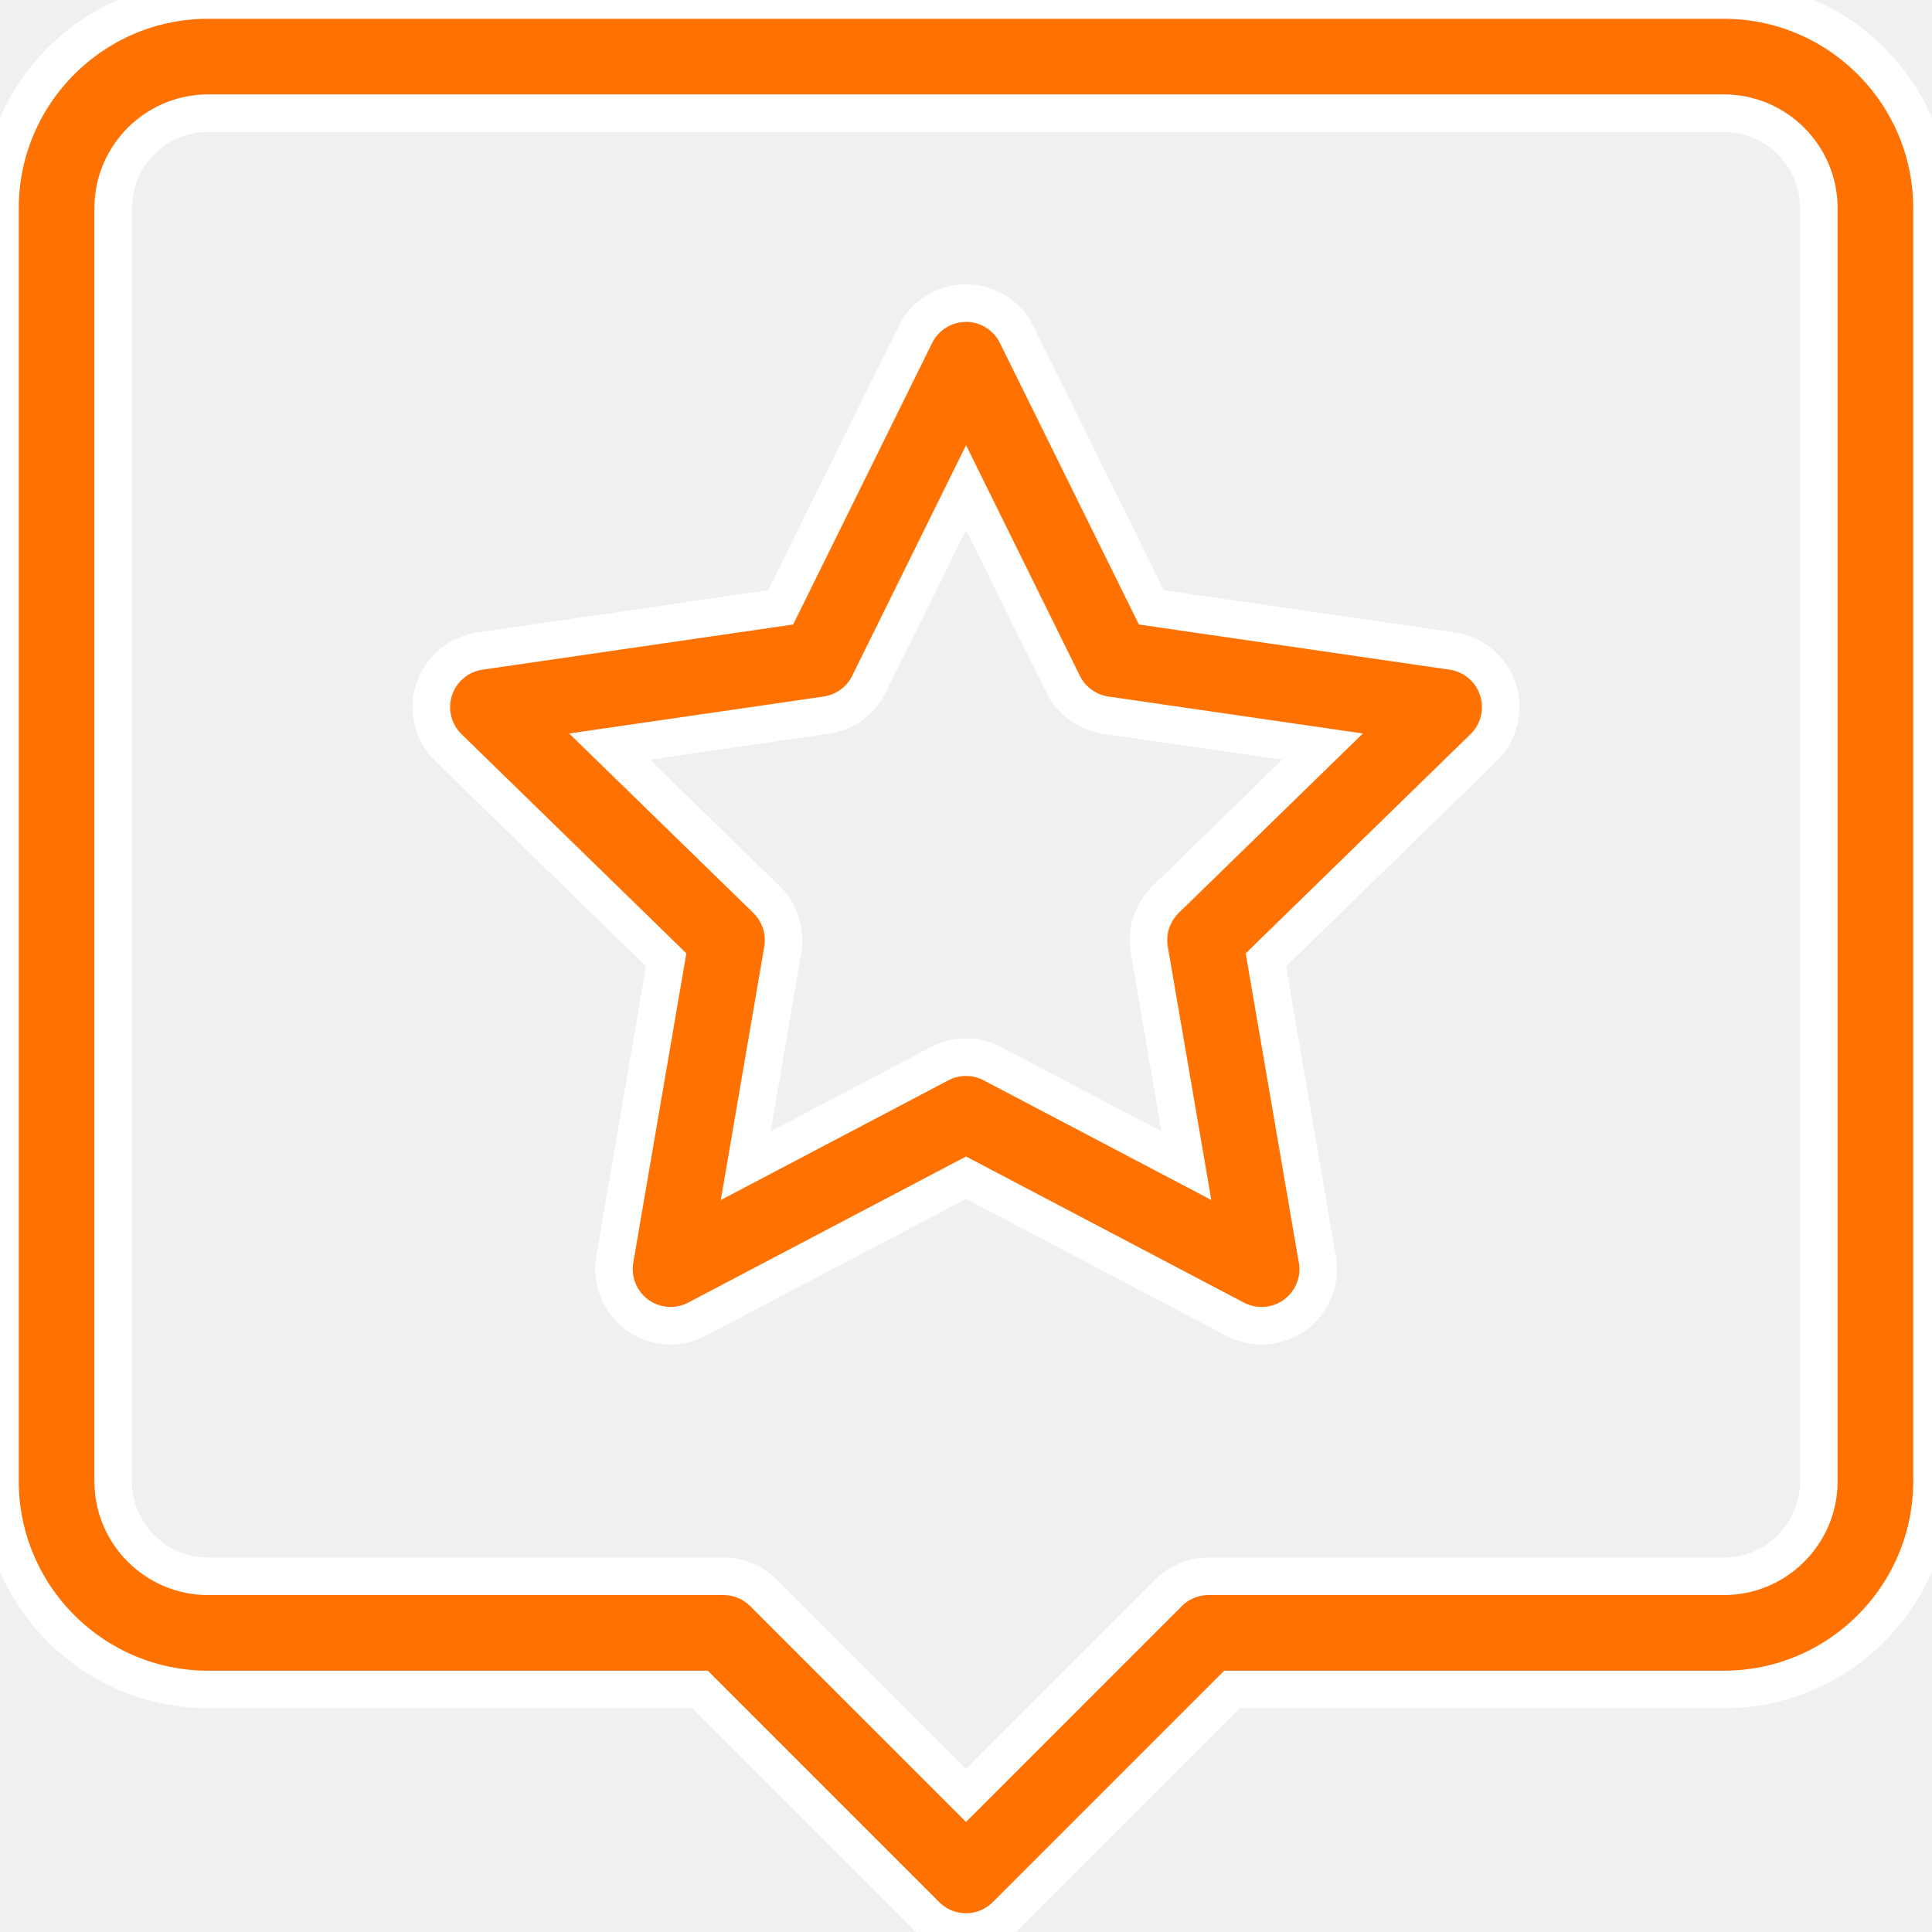
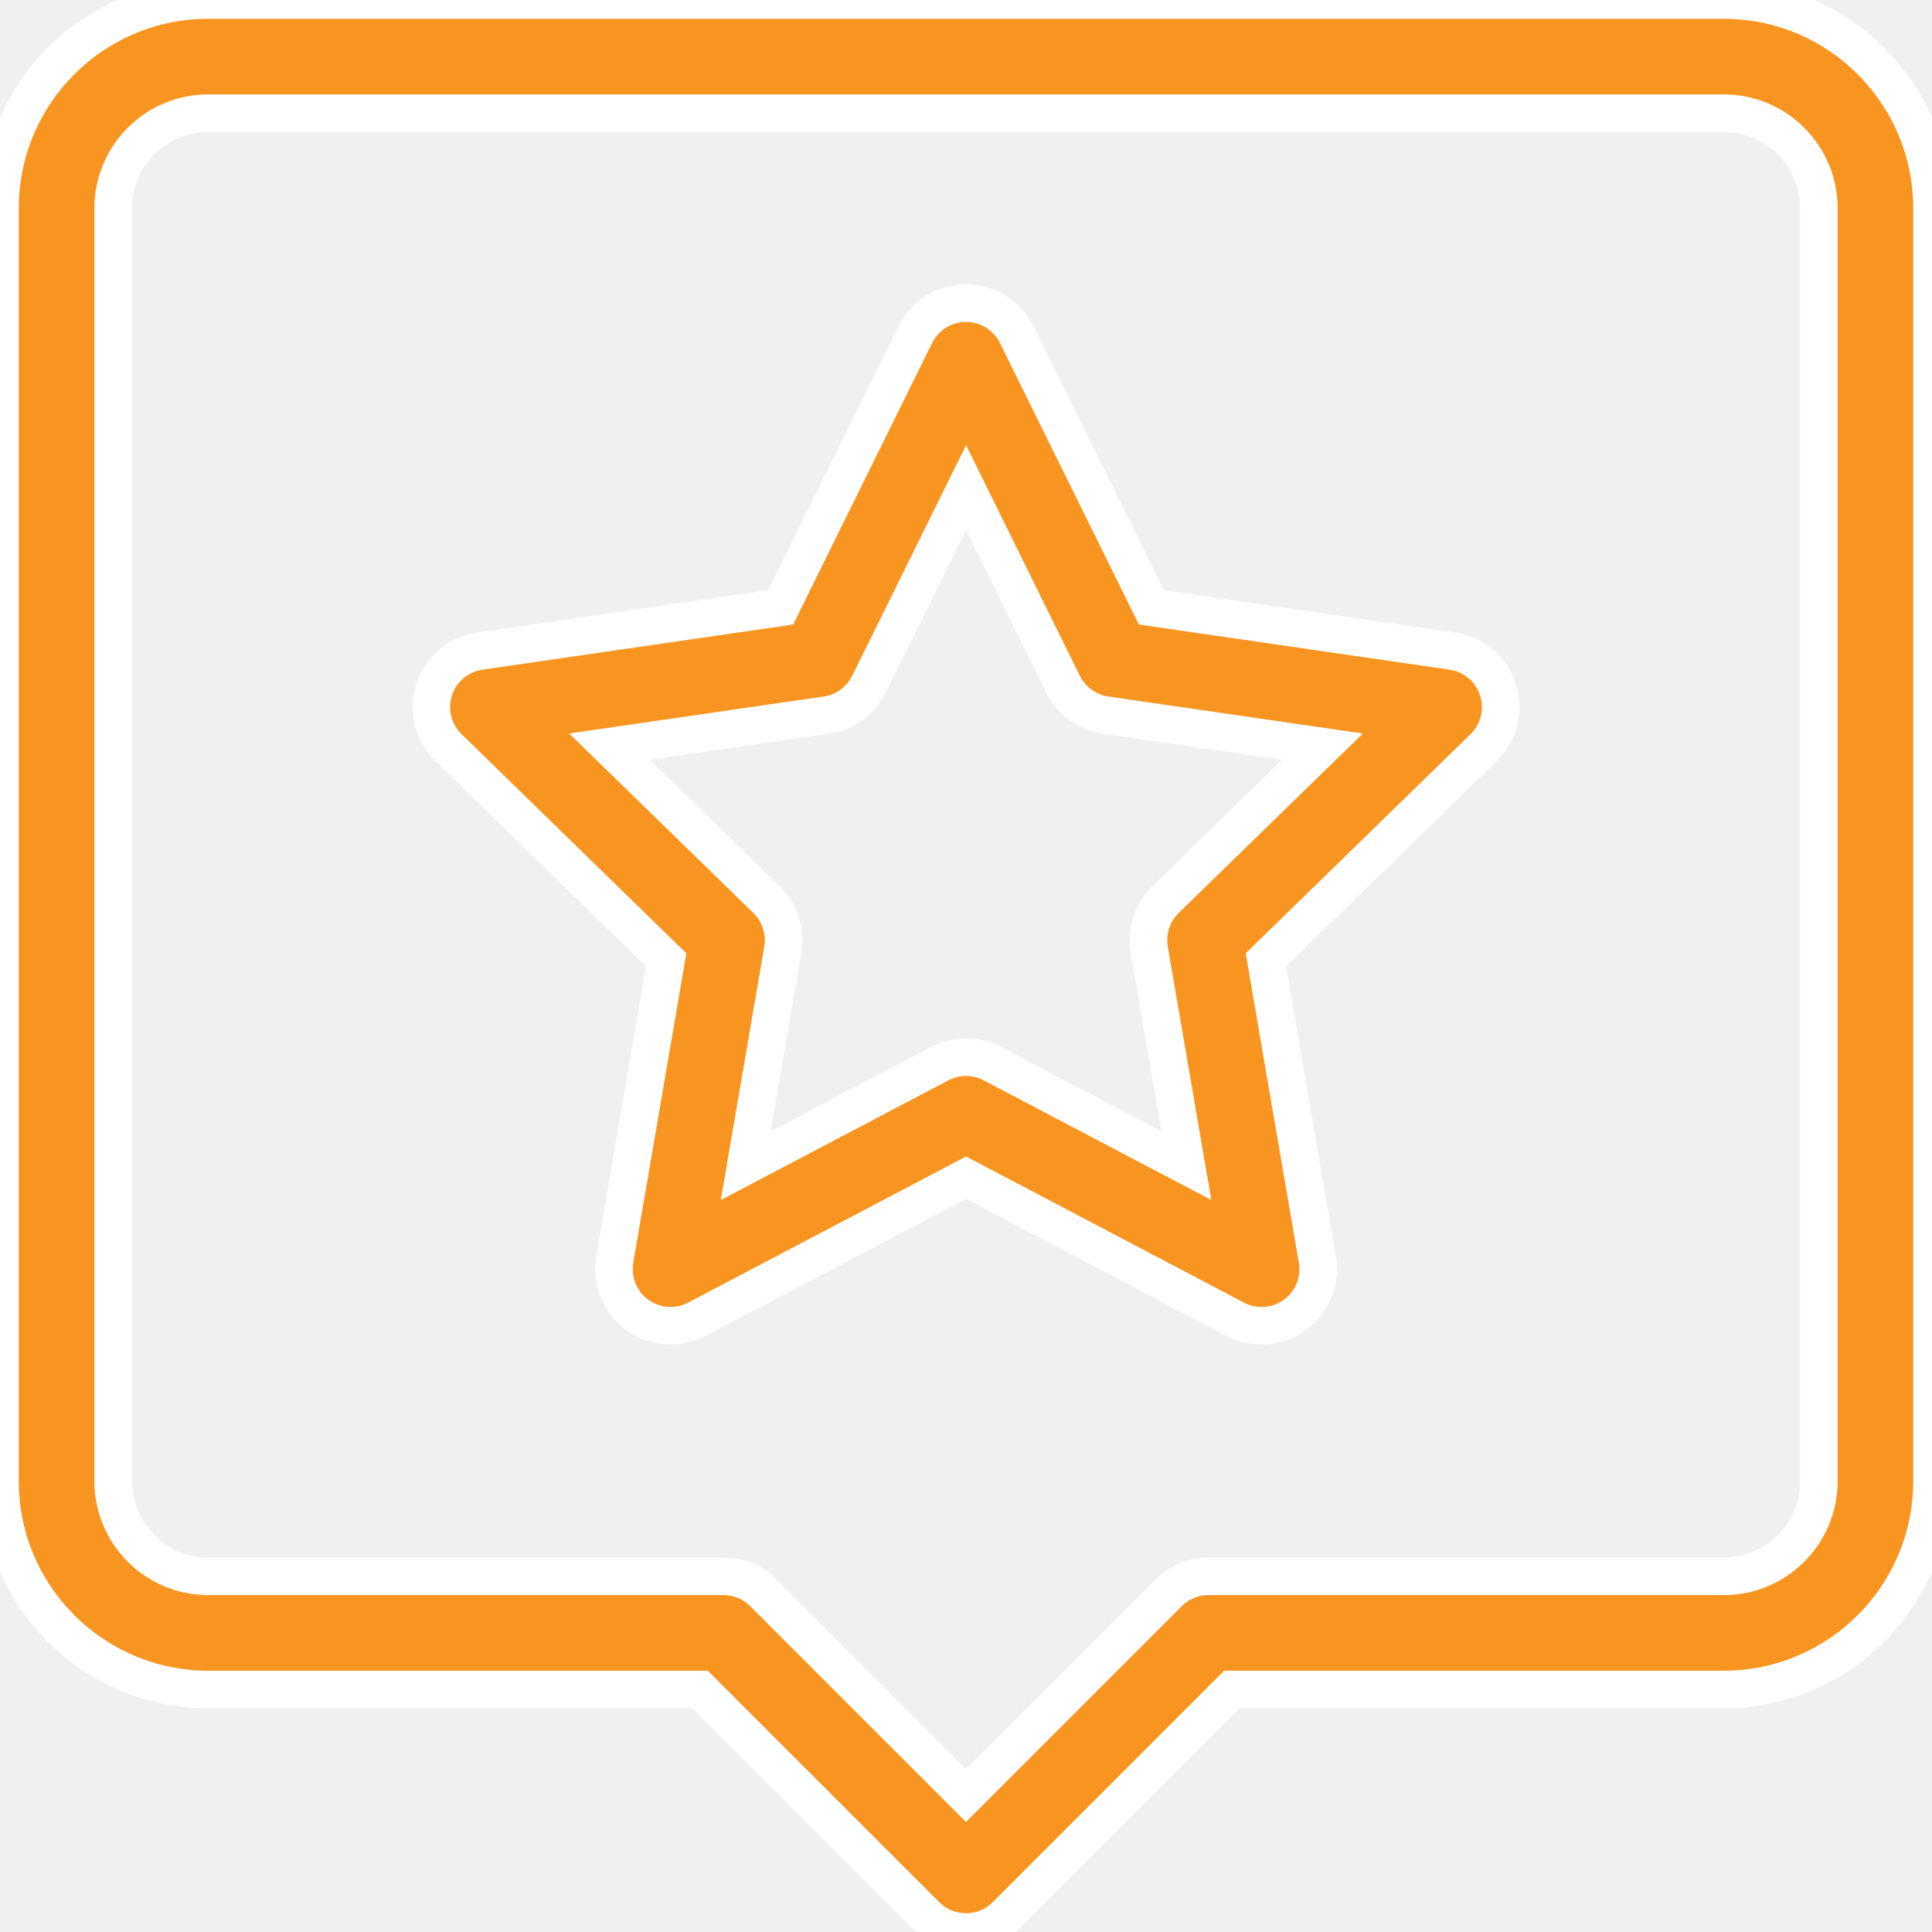
<svg xmlns="http://www.w3.org/2000/svg" width="36" height="36" viewBox="0 0 36 36" fill="none">
  <g clip-path="url(#clip0_1_174)">
-     <path d="M32.121 0H3.879C1.74 0 0 1.74 0 3.879V27.602C0 29.741 1.74 31.481 3.879 31.481H13.044L17.254 35.691C17.352 35.789 17.468 35.867 17.596 35.92C17.724 35.973 17.861 36 18 36C18.138 36 18.276 35.973 18.404 35.92C18.532 35.867 18.648 35.789 18.746 35.691L22.956 31.481H32.121C34.26 31.481 36 29.741 36 27.602V3.879C36 1.74 34.26 0 32.121 0ZM33.891 27.602C33.891 28.578 33.097 29.372 32.121 29.372H22.519C22.239 29.372 21.971 29.483 21.773 29.681L18 33.454L14.227 29.681C14.129 29.583 14.013 29.505 13.885 29.452C13.757 29.399 13.62 29.372 13.481 29.372H3.879C2.903 29.372 2.109 28.578 2.109 27.602V3.879C2.109 2.903 2.903 2.109 3.879 2.109H32.121C33.097 2.109 33.891 2.903 33.891 3.879V27.602Z" fill="#FF7101" stroke="white" stroke-width="0.7" />
-     <path d="M27.061 12.132L21.454 11.317L18.946 6.236C18.859 6.06 18.724 5.911 18.557 5.807C18.39 5.703 18.197 5.648 18.001 5.648C17.804 5.648 17.611 5.704 17.444 5.807C17.277 5.911 17.142 6.06 17.055 6.236L14.547 11.317L8.94 12.132C8.745 12.16 8.562 12.243 8.412 12.37C8.261 12.496 8.15 12.663 8.089 12.85C8.028 13.037 8.021 13.238 8.068 13.429C8.115 13.62 8.215 13.794 8.356 13.931L12.413 17.886L11.455 23.47C11.422 23.664 11.444 23.863 11.518 24.046C11.592 24.228 11.716 24.386 11.875 24.502C12.034 24.617 12.223 24.686 12.419 24.7C12.615 24.715 12.812 24.674 12.986 24.582L18.001 21.945L23.016 24.582C23.167 24.662 23.336 24.703 23.507 24.703H23.511C24.092 24.702 24.563 24.23 24.563 23.648C24.563 23.567 24.554 23.489 24.537 23.413L23.588 17.886L27.645 13.931C27.786 13.794 27.886 13.62 27.933 13.429C27.98 13.238 27.973 13.037 27.912 12.85C27.852 12.663 27.74 12.496 27.589 12.37C27.439 12.243 27.256 12.16 27.061 12.132ZM21.718 16.762C21.596 16.882 21.505 17.029 21.452 17.192C21.399 17.354 21.386 17.527 21.415 17.696L22.106 21.72L18.491 19.82C18.34 19.741 18.172 19.699 18.001 19.699C17.83 19.699 17.661 19.741 17.51 19.82L13.896 21.721L14.586 17.696C14.615 17.527 14.602 17.354 14.549 17.192C14.496 17.029 14.405 16.882 14.283 16.762L11.358 13.912L15.399 13.325C15.568 13.3 15.729 13.235 15.867 13.134C16.006 13.034 16.117 12.901 16.193 12.748L18.001 9.086L19.808 12.748C19.884 12.901 19.996 13.034 20.134 13.134C20.273 13.235 20.433 13.3 20.602 13.325L24.643 13.912L21.718 16.762Z" fill="#FF7101" stroke="white" stroke-width="0.7" />
+     <path d="M32.121 0H3.879C1.74 0 0 1.74 0 3.879V27.602C0 29.741 1.74 31.481 3.879 31.481H13.044L17.254 35.691C17.352 35.789 17.468 35.867 17.596 35.92C17.724 35.973 17.861 36 18 36C18.138 36 18.276 35.973 18.404 35.92C18.532 35.867 18.648 35.789 18.746 35.691L22.956 31.481H32.121C34.26 31.481 36 29.741 36 27.602V3.879C36 1.74 34.26 0 32.121 0ZM33.891 27.602C33.891 28.578 33.097 29.372 32.121 29.372H22.519C22.239 29.372 21.971 29.483 21.773 29.681L18 33.454L14.227 29.681C14.129 29.583 14.013 29.505 13.885 29.452C13.757 29.399 13.62 29.372 13.481 29.372H3.879C2.903 29.372 2.109 28.578 2.109 27.602V3.879C2.109 2.903 2.903 2.109 3.879 2.109H32.121C33.097 2.109 33.891 2.903 33.891 3.879V27.602Z" fill="#f89520" stroke="white" stroke-width="0.7" />
+     <path d="M27.061 12.132L21.454 11.317L18.946 6.236C18.859 6.06 18.724 5.911 18.557 5.807C18.39 5.703 18.197 5.648 18.001 5.648C17.804 5.648 17.611 5.704 17.444 5.807C17.277 5.911 17.142 6.06 17.055 6.236L14.547 11.317L8.94 12.132C8.745 12.16 8.562 12.243 8.412 12.37C8.261 12.496 8.15 12.663 8.089 12.85C8.028 13.037 8.021 13.238 8.068 13.429C8.115 13.62 8.215 13.794 8.356 13.931L12.413 17.886L11.455 23.47C11.422 23.664 11.444 23.863 11.518 24.046C11.592 24.228 11.716 24.386 11.875 24.502C12.034 24.617 12.223 24.686 12.419 24.7C12.615 24.715 12.812 24.674 12.986 24.582L18.001 21.945L23.016 24.582C23.167 24.662 23.336 24.703 23.507 24.703H23.511C24.092 24.702 24.563 24.23 24.563 23.648C24.563 23.567 24.554 23.489 24.537 23.413L23.588 17.886L27.645 13.931C27.786 13.794 27.886 13.62 27.933 13.429C27.98 13.238 27.973 13.037 27.912 12.85C27.852 12.663 27.74 12.496 27.589 12.37C27.439 12.243 27.256 12.16 27.061 12.132ZM21.718 16.762C21.596 16.882 21.505 17.029 21.452 17.192C21.399 17.354 21.386 17.527 21.415 17.696L22.106 21.72L18.491 19.82C18.34 19.741 18.172 19.699 18.001 19.699C17.83 19.699 17.661 19.741 17.51 19.82L13.896 21.721L14.586 17.696C14.615 17.527 14.602 17.354 14.549 17.192C14.496 17.029 14.405 16.882 14.283 16.762L11.358 13.912L15.399 13.325C15.568 13.3 15.729 13.235 15.867 13.134C16.006 13.034 16.117 12.901 16.193 12.748L18.001 9.086L19.808 12.748C19.884 12.901 19.996 13.034 20.134 13.134C20.273 13.235 20.433 13.3 20.602 13.325L24.643 13.912L21.718 16.762Z" fill="#f89520" stroke="white" stroke-width="0.7" />
  </g>
  <defs>
    <clipPath id="clip0_1_174">
      <rect width="36" height="36" fill="white" />
    </clipPath>
  </defs>
</svg>
